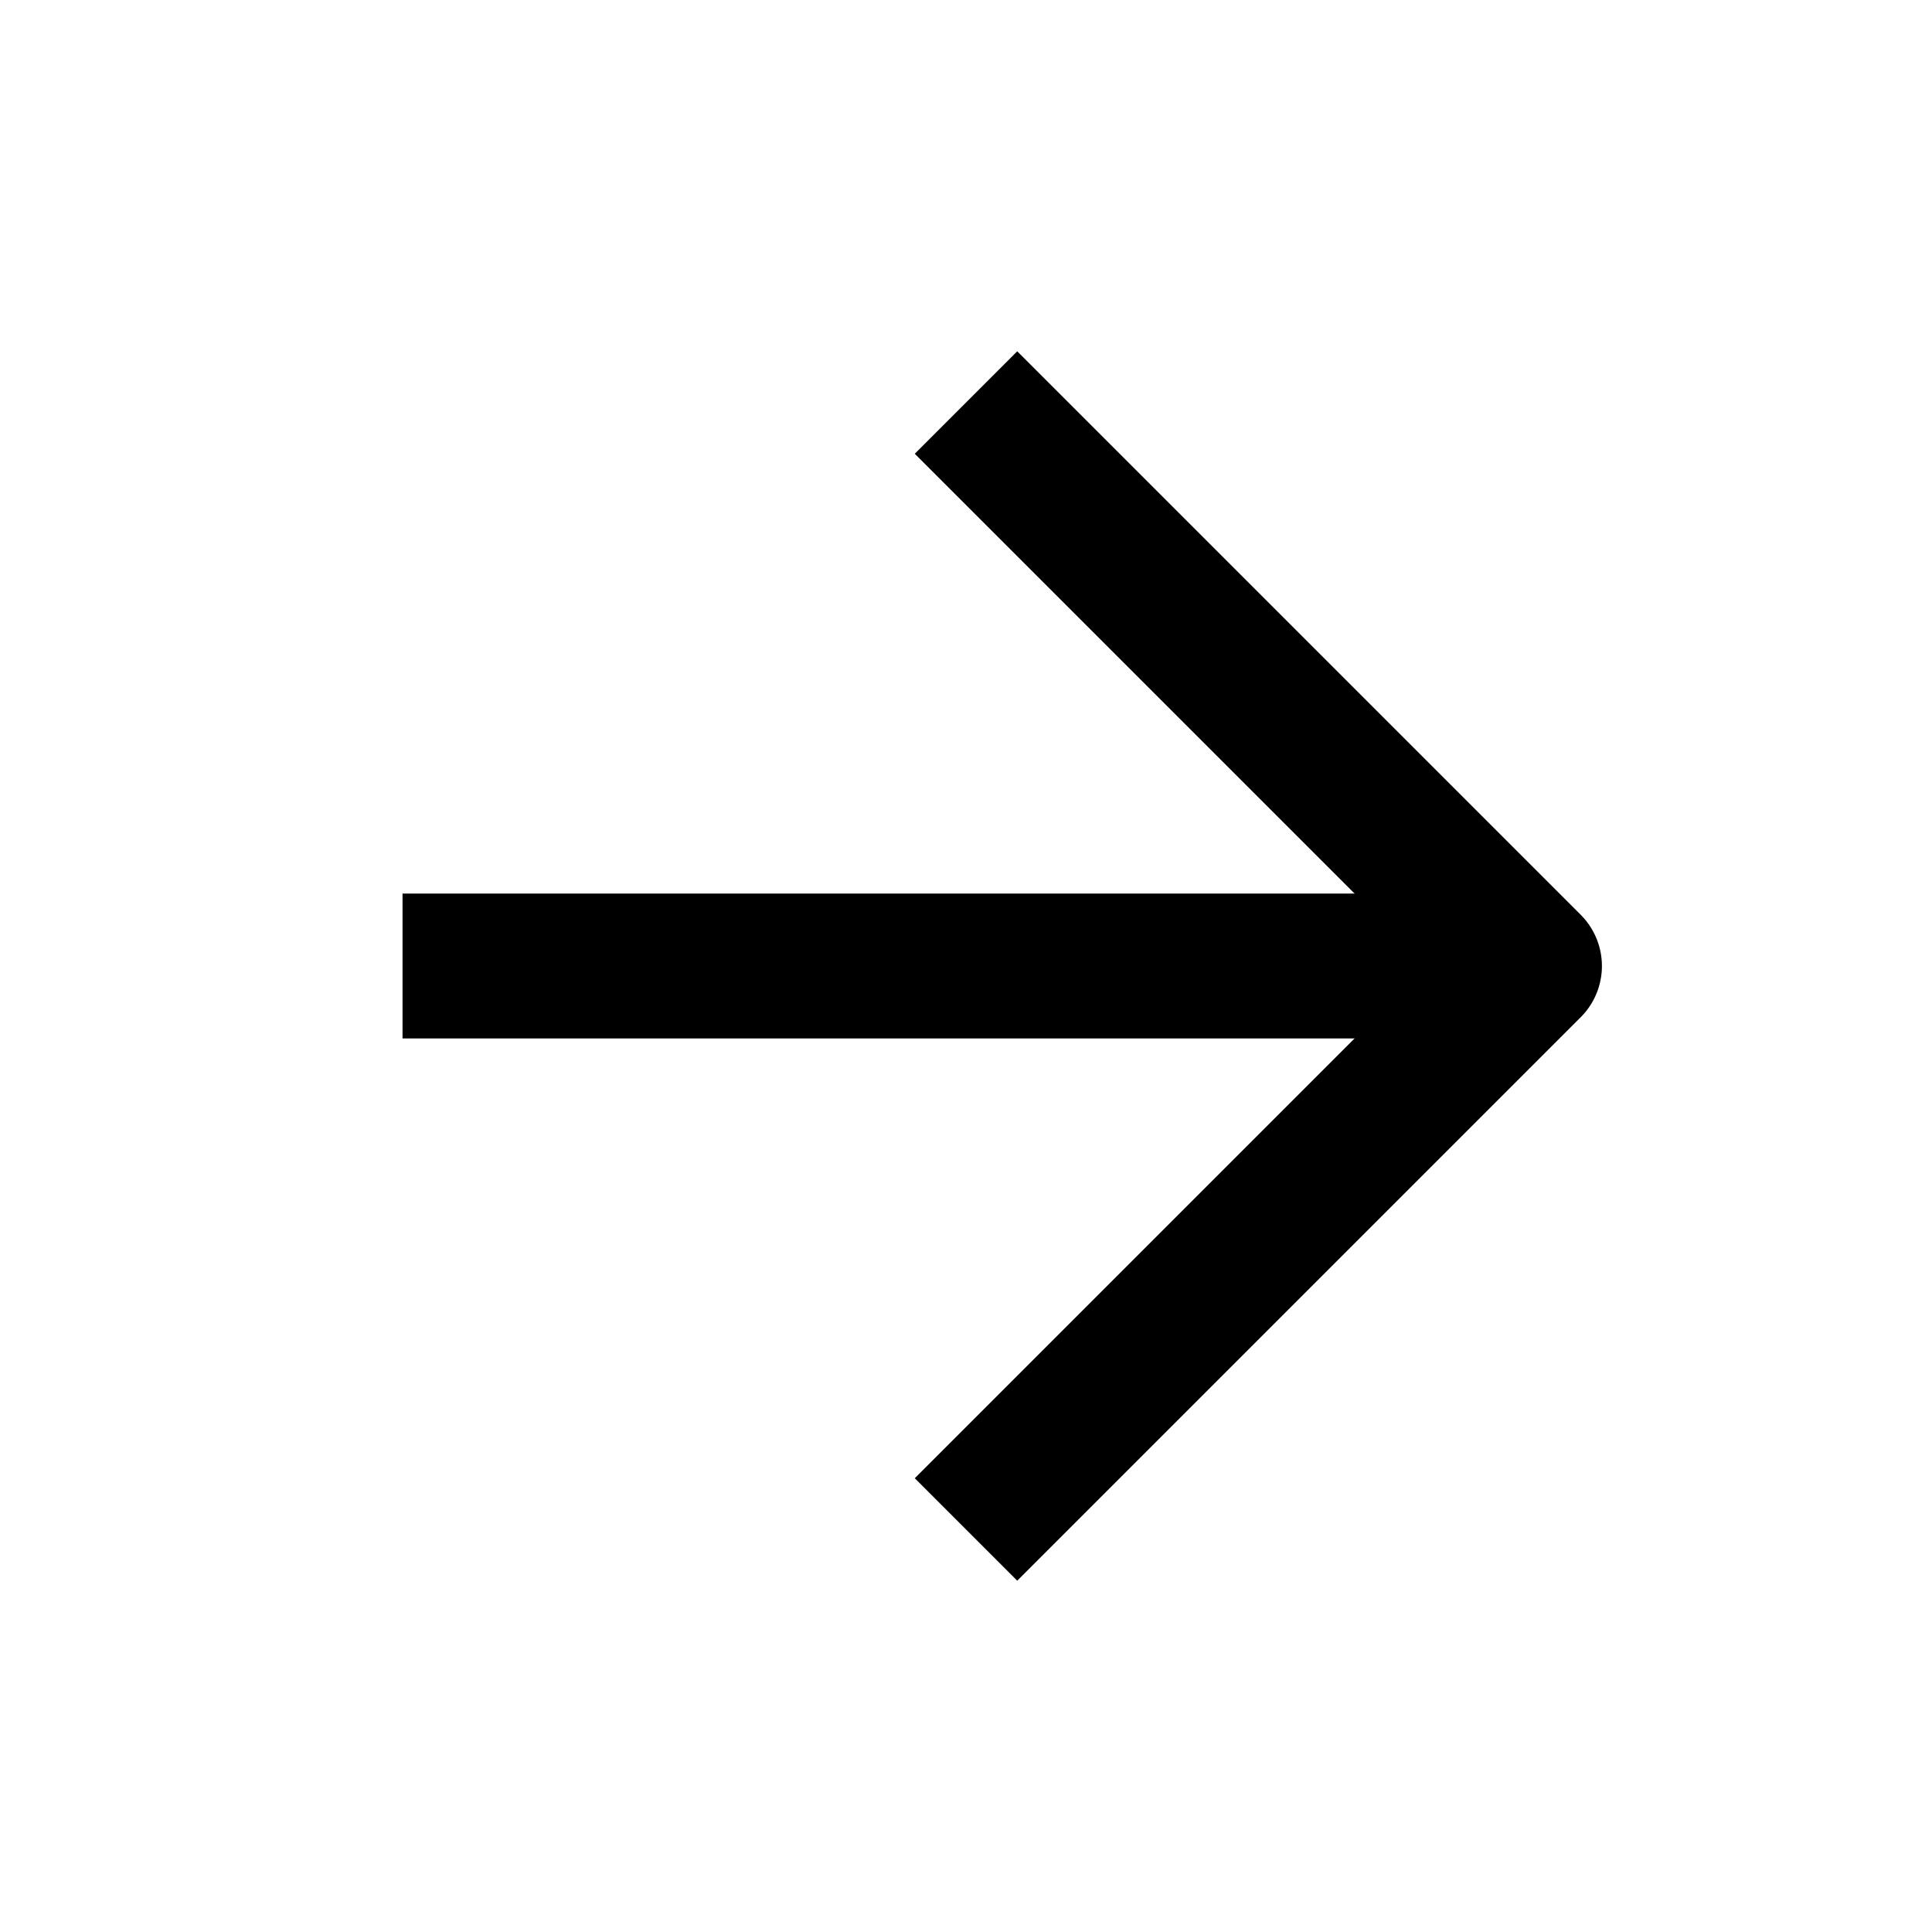
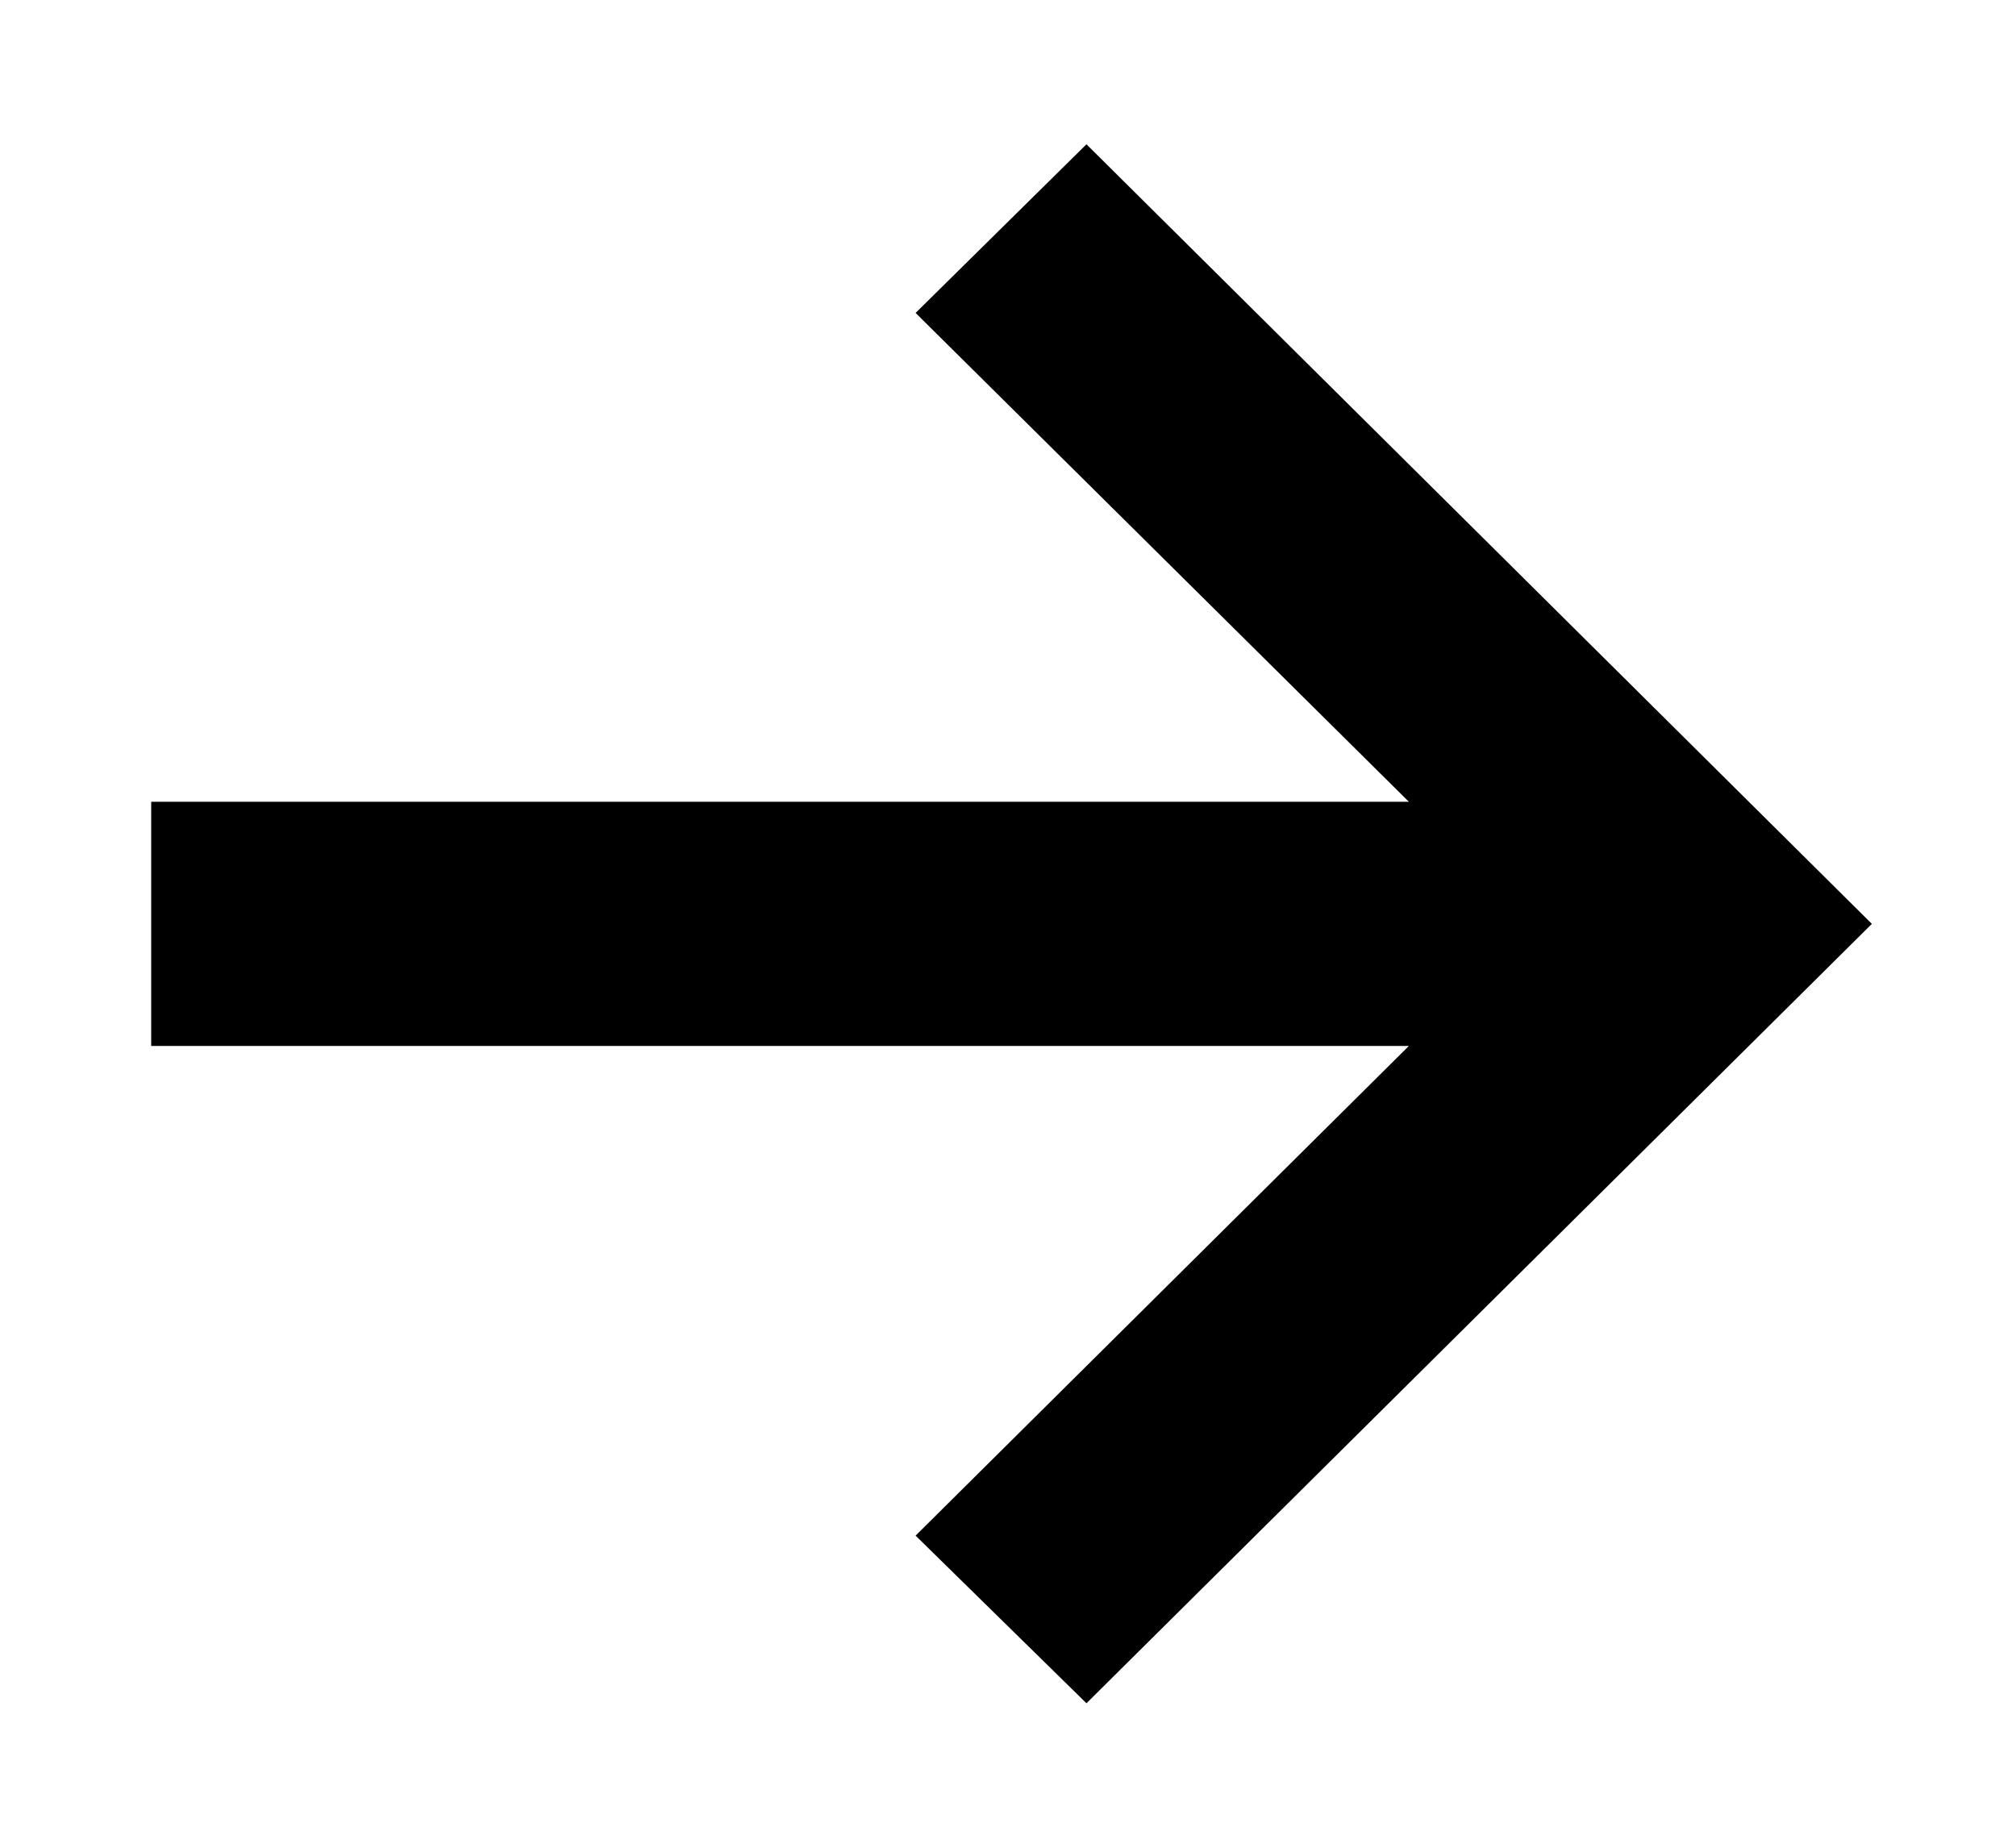
- <svg xmlns="http://www.w3.org/2000/svg" width="20" height="20" viewBox="0 0 20 20" fill="none">
-   <path d="M4.167 10H15.833" stroke="currentColor" stroke-width="1.5" stroke-linejoin="round" />
-   <path d="M10 4.167L15.833 10L10 15.833" stroke="currentColor" stroke-width="1.5" stroke-linejoin="round" />
+ <svg xmlns="http://www.w3.org/2000/svg" width="12" height="11" viewBox="0 0 12 11" fill="none">
+   <path fill-rule="evenodd" clip-rule="evenodd" d="M5.45 9.142L6.467 10.14L11.142 5.5L6.467 0.859L5.45 1.863L8.386 4.773H0.9V6.227H8.386L5.45 9.142Z" fill="currentColor" />
</svg>
